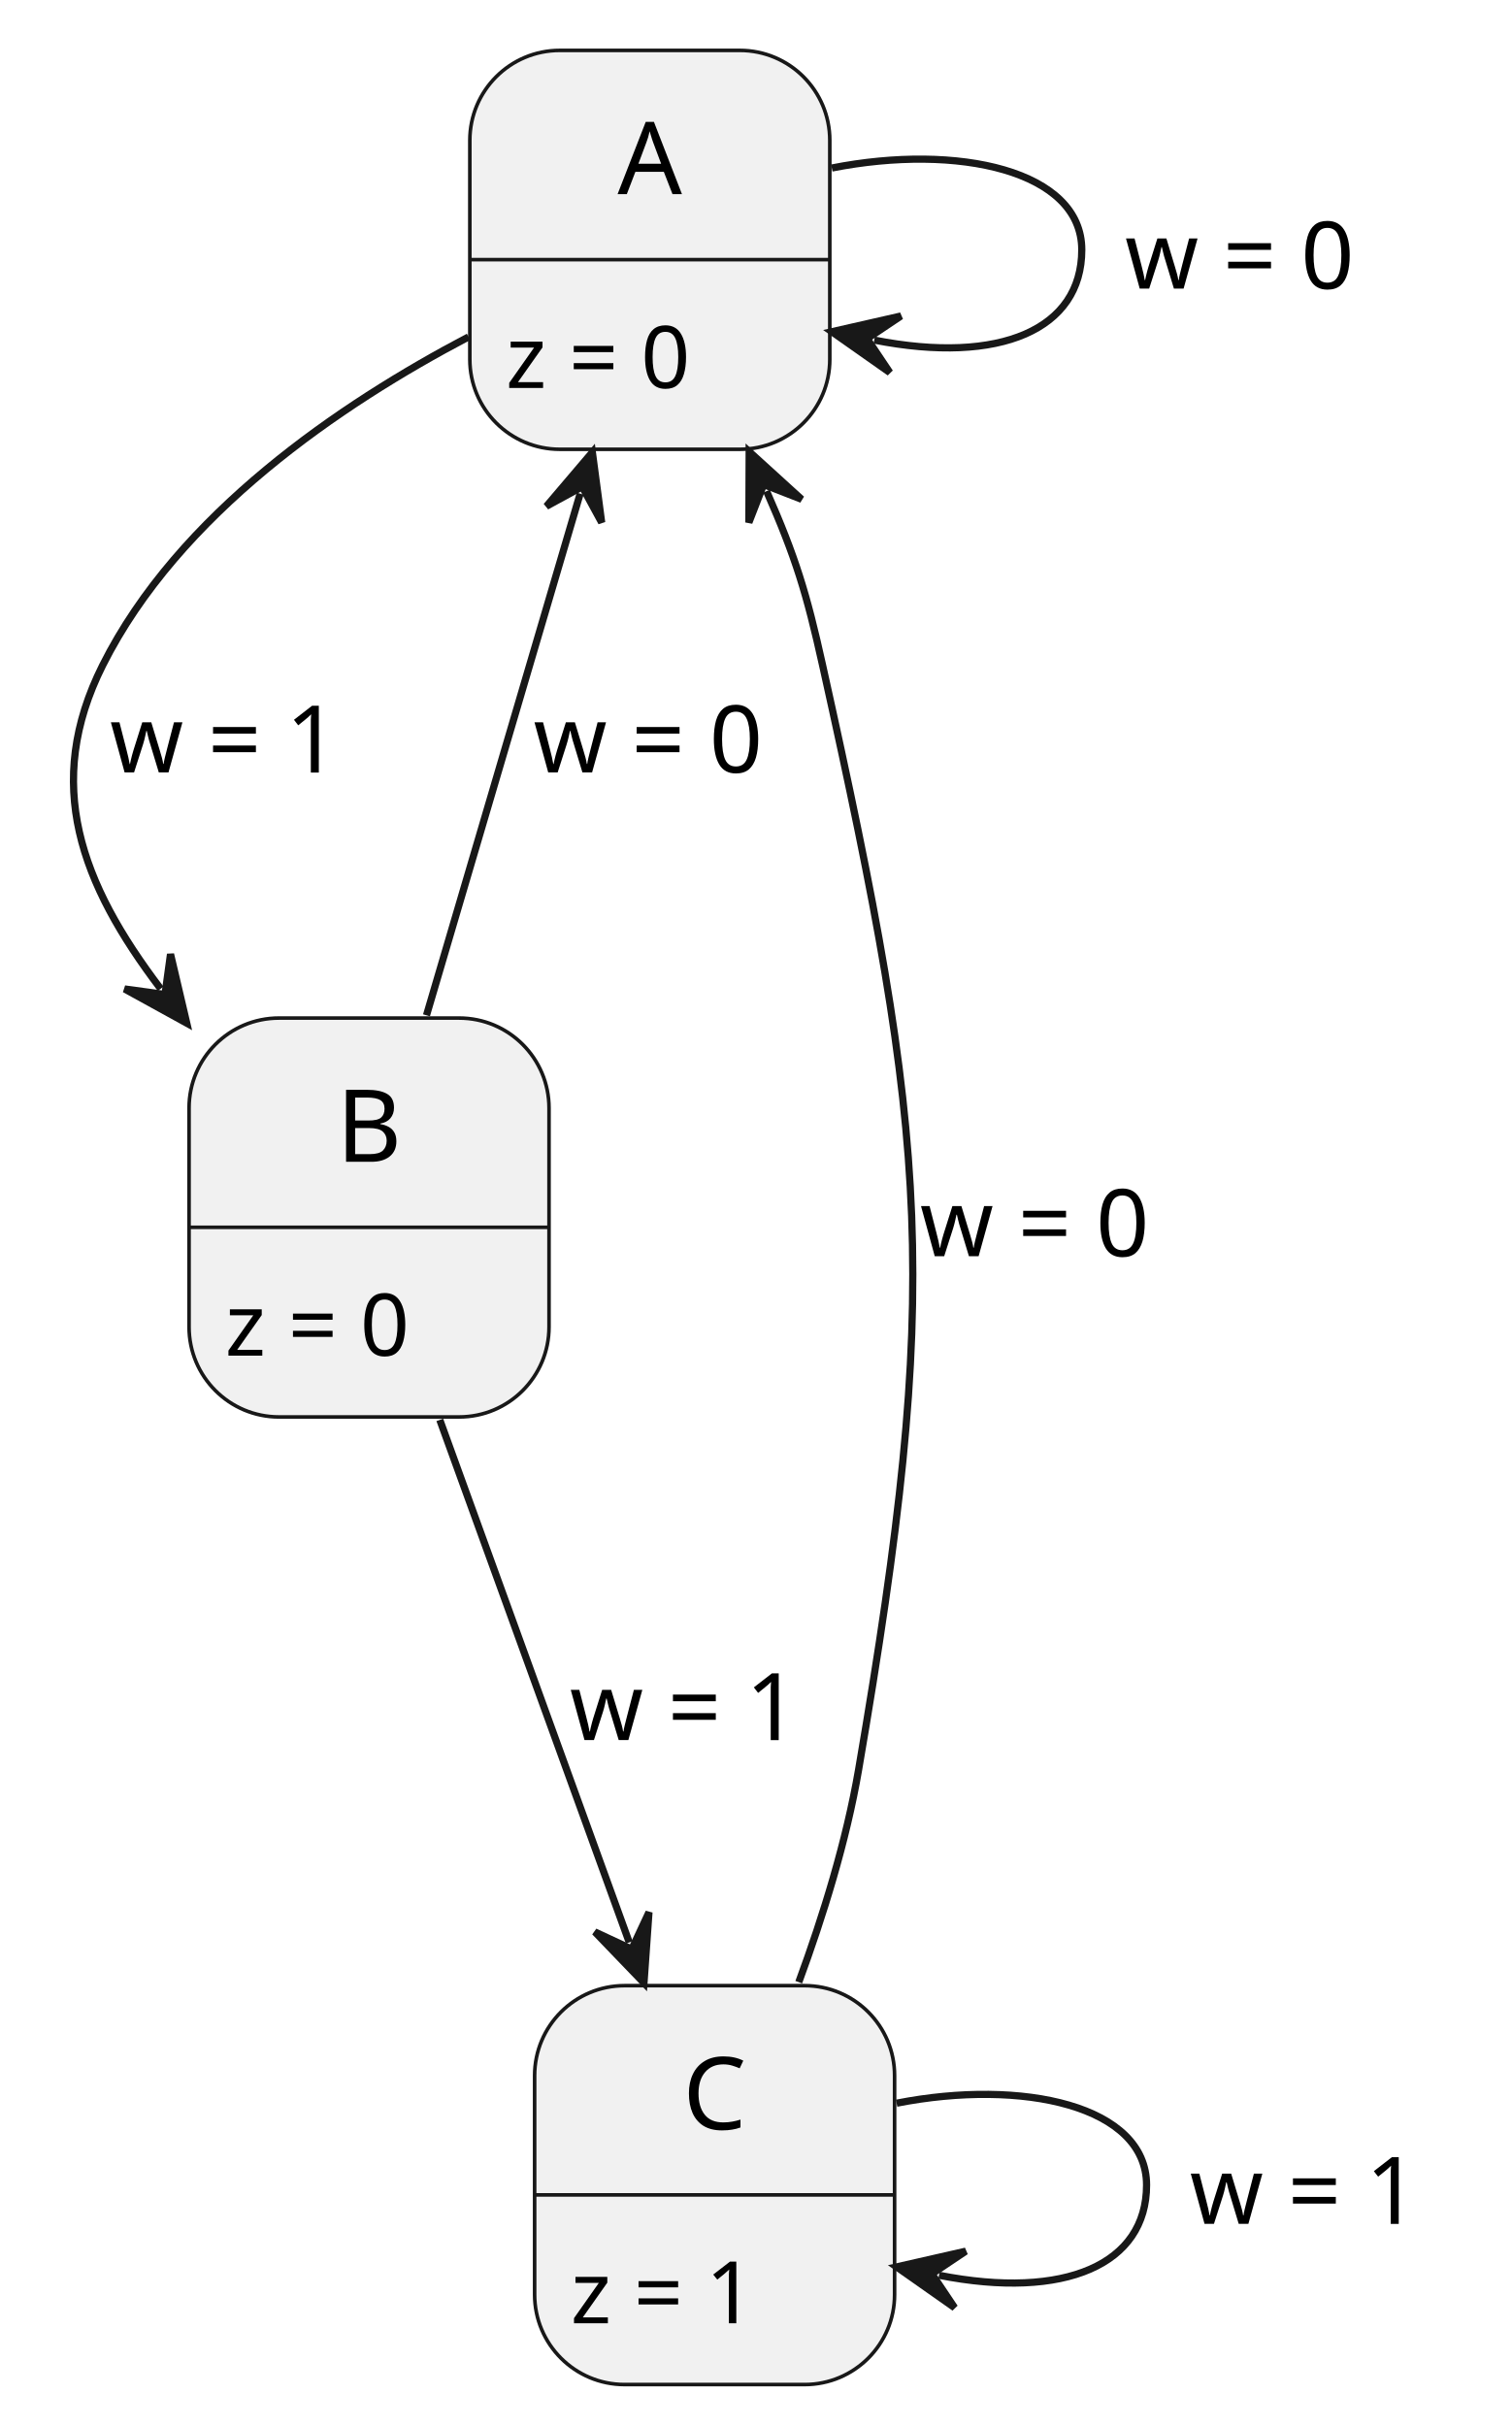
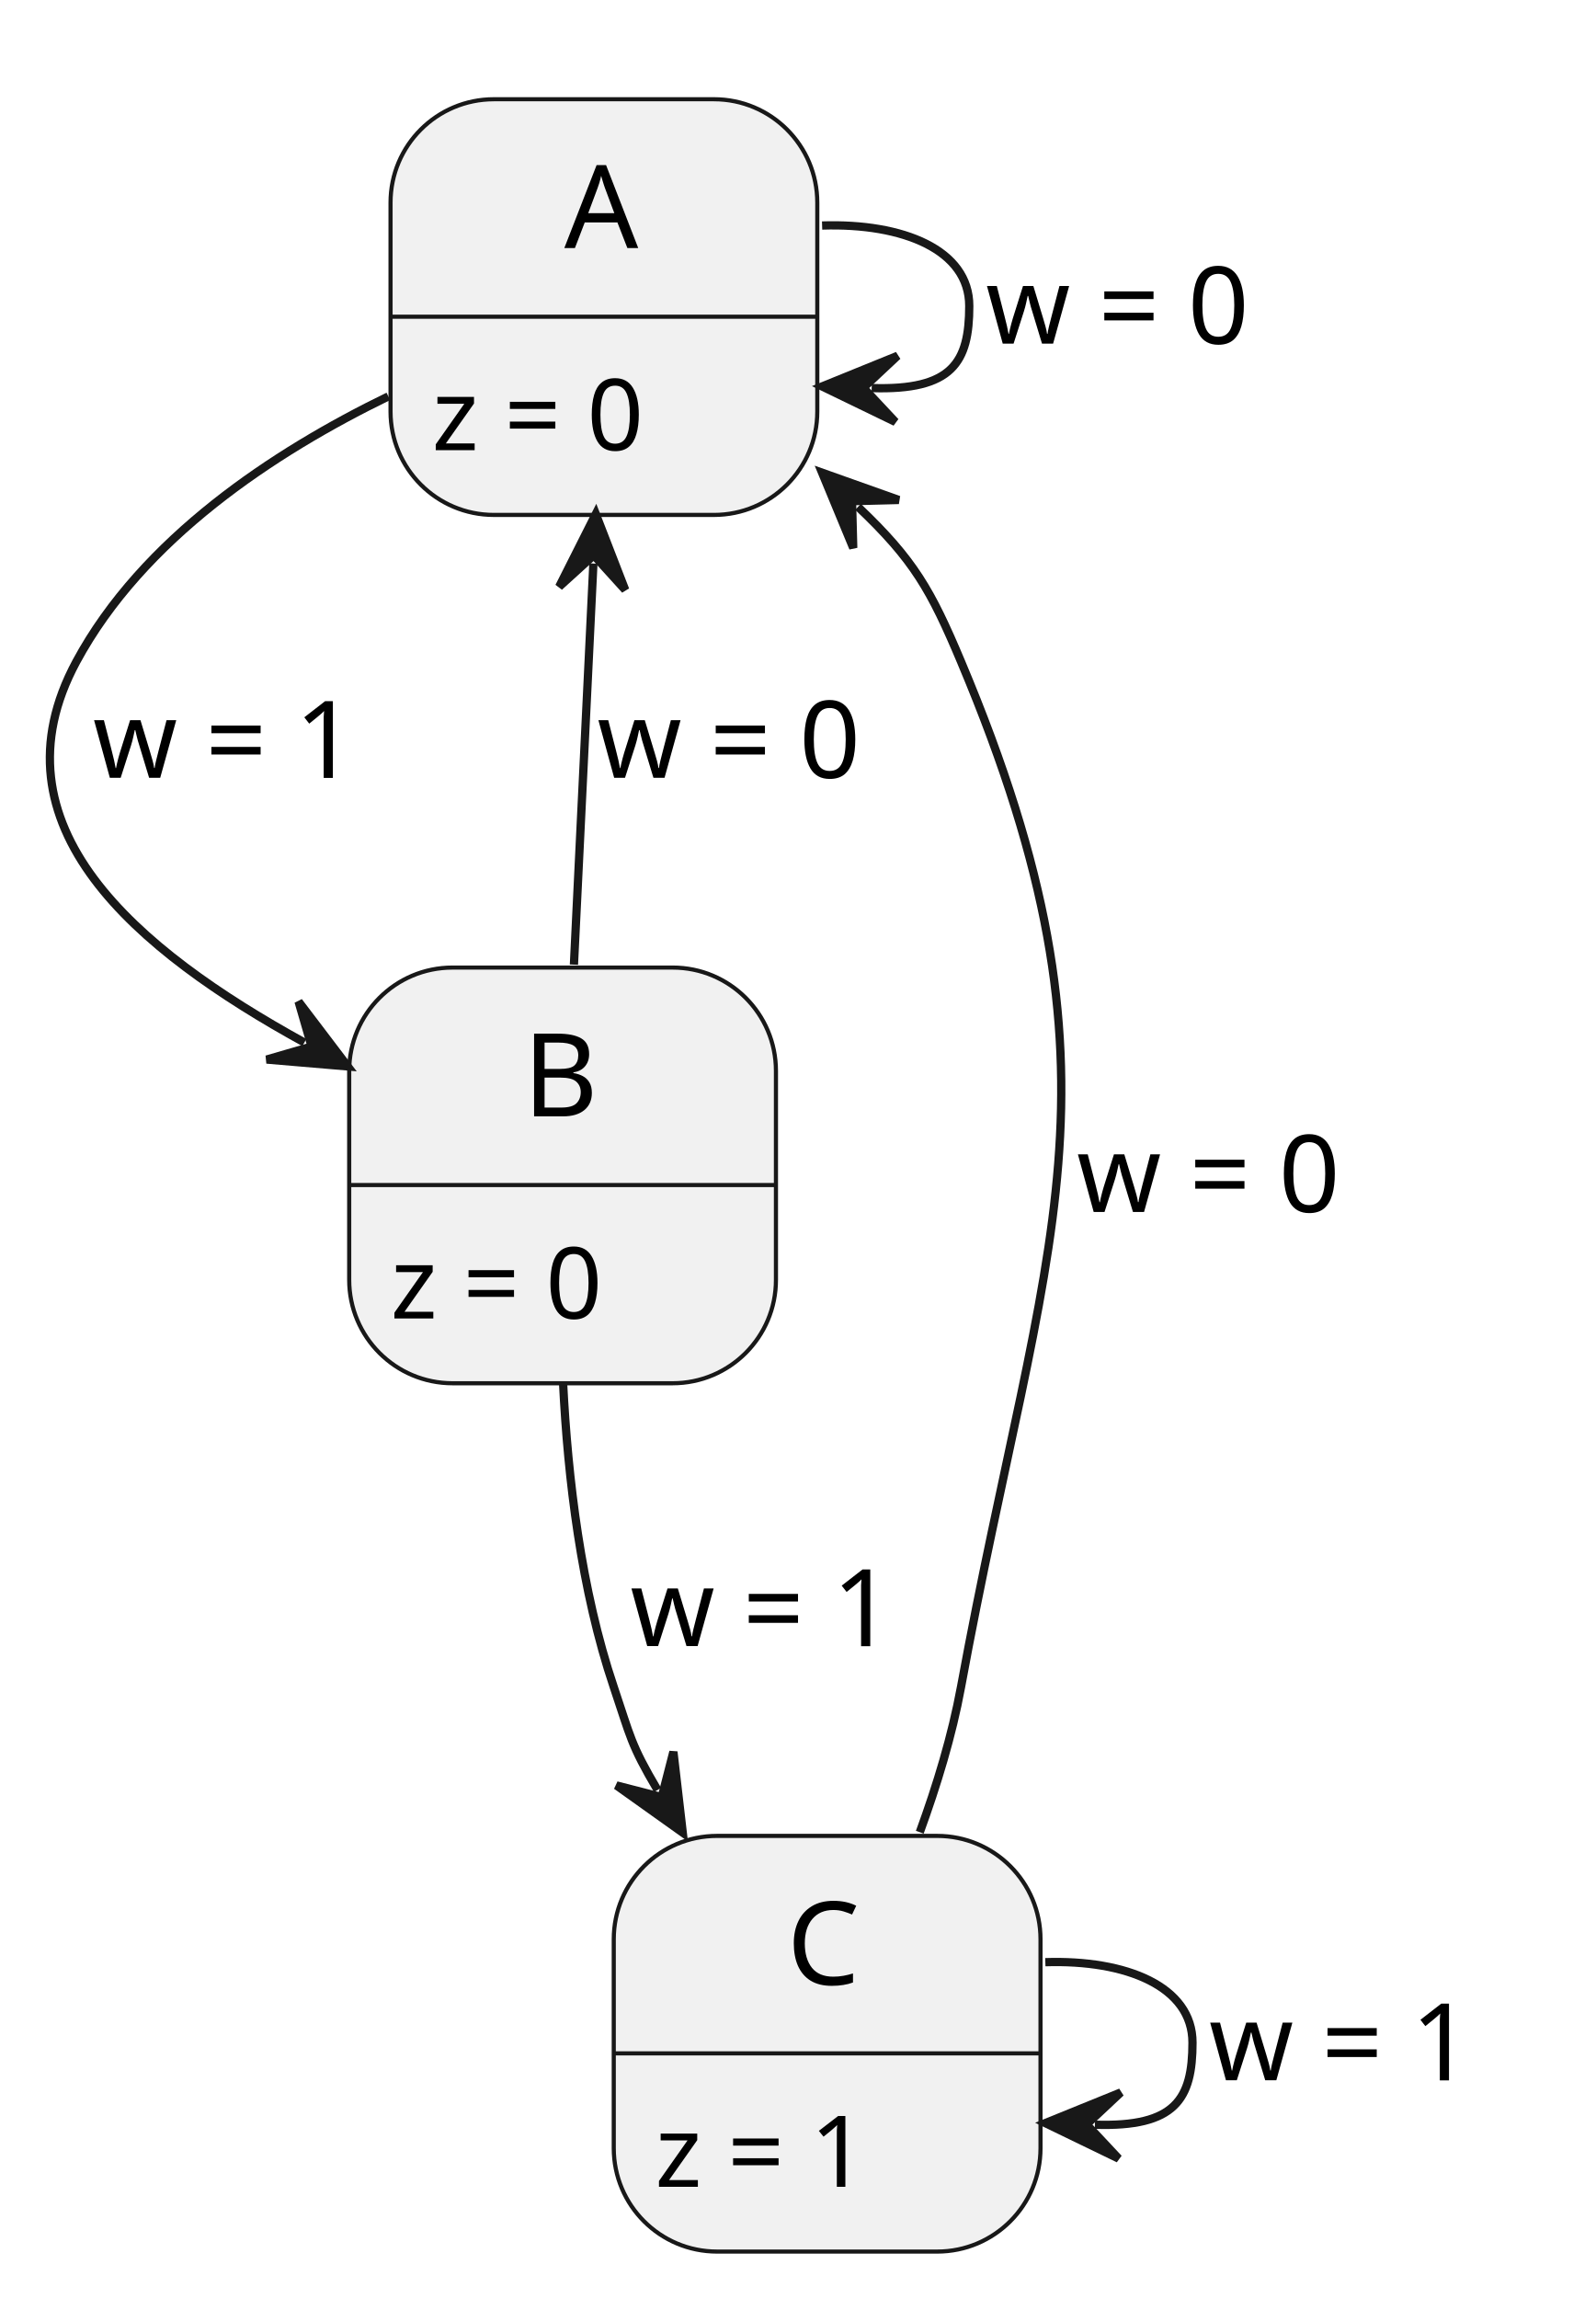
- <svg xmlns="http://www.w3.org/2000/svg" contentStyleType="text/css" data-diagram-type="STATE" height="337px" preserveAspectRatio="none" style="width:210px;height:337px;background:#FFFFFF;" version="1.1" viewBox="0 0 210 337" width="210px" zoomAndPan="magnify">
+ <svg xmlns="http://www.w3.org/2000/svg" contentStyleType="text/css" data-diagram-type="STATE" height="278px" preserveAspectRatio="none" style="width:193px;height:278px;background:#FFFFFF;" version="1.1" viewBox="0 0 193 278" width="193px" zoomAndPan="magnify">
  <defs />
  <g>
    <g id="A">
-       <rect fill="#F1F1F1" height="55.412" rx="12.5" ry="12.5" style="stroke:#181818;stroke-width:0.5;" width="50" x="65.26" y="7" />
-       <line style="stroke:#181818;stroke-width:0.5;" x1="65.26" x2="115.26" y1="36.068" y2="36.068" />
-       <text fill="#000000" font-family="sans-serif" font-size="14" lengthAdjust="spacing" textLength="8.946" x="85.787" y="26.966">A</text>
-       <text fill="#000000" font-family="sans-serif" font-size="12" lengthAdjust="spacing" textLength="25.608" x="70.26" y="53.896">z = 0</text>
+       <rect fill="#F1F1F1" height="50.266" rx="12.5" ry="12.5" style="stroke:#181818;stroke-width:0.5;" width="51.617" x="47.237" y="12" />
+       <line style="stroke:#181818;stroke-width:0.5;" x1="47.237" x2="98.854" y1="38.297" y2="38.297" />
+       <text fill="#000000" font-family="sans-serif" font-size="14" lengthAdjust="spacing" textLength="9.577" x="68.257" y="29.995">A</text>
+       <text fill="#000000" font-family="sans-serif" font-size="12" lengthAdjust="spacing" textLength="31.617" x="52.237" y="54.435">z = 0</text>
    </g>
    <g id="B">
-       <rect fill="#F1F1F1" height="55.412" rx="12.5" ry="12.5" style="stroke:#181818;stroke-width:0.5;" width="50" x="26.26" y="141.42" />
-       <line style="stroke:#181818;stroke-width:0.5;" x1="26.26" x2="76.26" y1="170.488" y2="170.488" />
-       <text fill="#000000" font-family="sans-serif" font-size="14" lengthAdjust="spacing" textLength="9.1" x="46.71" y="161.386">B</text>
-       <text fill="#000000" font-family="sans-serif" font-size="12" lengthAdjust="spacing" textLength="25.608" x="31.26" y="188.316">z = 0</text>
+       <rect fill="#F1F1F1" height="50.266" rx="12.5" ry="12.5" style="stroke:#181818;stroke-width:0.5;" width="51.617" x="42.237" y="117" />
+       <line style="stroke:#181818;stroke-width:0.5;" x1="42.237" x2="93.854" y1="143.297" y2="143.297" />
+       <text fill="#000000" font-family="sans-serif" font-size="14" lengthAdjust="spacing" textLength="9.604" x="63.243" y="134.995">B</text>
+       <text fill="#000000" font-family="sans-serif" font-size="12" lengthAdjust="spacing" textLength="31.617" x="47.237" y="159.435">z = 0</text>
    </g>
    <g id="C">
-       <rect fill="#F1F1F1" height="55.412" rx="12.5" ry="12.5" style="stroke:#181818;stroke-width:0.5;" width="50" x="74.26" y="275.83" />
-       <line style="stroke:#181818;stroke-width:0.5;" x1="74.26" x2="124.26" y1="304.898" y2="304.898" />
-       <text fill="#000000" font-family="sans-serif" font-size="14" lengthAdjust="spacing" textLength="8.848" x="94.836" y="295.796">C</text>
-       <text fill="#000000" font-family="sans-serif" font-size="12" lengthAdjust="spacing" textLength="25.608" x="79.26" y="322.726">z = 1</text>
+       <rect fill="#F1F1F1" height="50.266" rx="12.5" ry="12.5" style="stroke:#181818;stroke-width:0.5;" width="51.617" x="74.237" y="222" />
+       <line style="stroke:#181818;stroke-width:0.5;" x1="74.237" x2="125.854" y1="248.297" y2="248.297" />
+       <text fill="#000000" font-family="sans-serif" font-size="14" lengthAdjust="spacing" textLength="9.775" x="95.158" y="239.995">C</text>
+       <text fill="#000000" font-family="sans-serif" font-size="12" lengthAdjust="spacing" textLength="31.617" x="79.237" y="264.435">z = 1</text>
    </g>
-     <g class="link" data-entity-1="A" data-entity-2="A" data-source-line="1" data-uid="lnk3" id="link_A_A">
-       <path d="M115.54,23.34 C133.04,19.89 150.26,23.68 150.26,34.71 C150.26,45.74 138.927,50.691 121.427,47.24" fill="none" id="A-to-A" style="stroke:#181818;stroke-width:1;" />
-       <polygon fill="#181818" points="115.54,46.08,123.596,51.745,120.446,47.047,125.144,43.896,115.54,46.08" style="stroke:#181818;stroke-width:1;" />
-       <text fill="#000000" font-family="sans-serif" font-size="13" lengthAdjust="spacing" textLength="31.85" x="156.26" y="40.107">w = 0</text>
+     <g class="link" data-entity-1="A" data-entity-2="A" data-uid="lnk3" id="link_A_A">
+       <polygon fill="#181818" points="99.437,46.729,108.301,51.02,104.434,46.892,108.562,43.025,99.437,46.729" style="stroke:#181818;stroke-width:1;" />
+       <path d="M99.437,27.271 C109.2,26.953 117.237,30.195 117.237,37 C117.237,43.805 115.197,47.243 105.433,46.925" fill="none" style="stroke:#181818;stroke-width:1;" />
+       <text fill="#000000" font-family="sans-serif" font-size="13" lengthAdjust="spacing" textLength="38.06" x="119.237" y="41.567">w = 0</text>
    </g>
-     <g class="link" data-entity-1="A" data-entity-2="B" data-source-line="2" data-uid="lnk5" id="link_A_B">
-       <path d="M65.08,46.8 C47.3,56.15 24.82,71.37 14.26,92.42 C6,108.89 11.203,122.71 22.313,137.35" fill="none" id="A-to-B" style="stroke:#181818;stroke-width:1;" />
-       <polygon fill="#181818" points="25.94,142.13,23.686,132.543,22.917,138.147,17.313,137.379,25.94,142.13" style="stroke:#181818;stroke-width:1;" />
-       <text fill="#000000" font-family="sans-serif" font-size="13" lengthAdjust="spacing" textLength="31.85" x="15.26" y="107.317">w = 1</text>
+     <g class="link" data-entity-1="A" data-entity-2="B" data-uid="lnk5" id="link_A_B">
+       <polygon fill="#181818" points="42.069,128.955,36.111,121.113,37.688,126.546,32.256,128.123,42.069,128.955" style="stroke:#181818;stroke-width:1;" />
+       <path d="M46.97,47.932 C33.069,54.695 17.255,65.148 9.237,80 C-1.472,99.836 16.437,114.859 36.812,126.064" fill="none" style="stroke:#181818;stroke-width:1;" />
+       <text fill="#000000" font-family="sans-serif" font-size="13" lengthAdjust="spacing" textLength="38.06" x="11.237" y="94.067">w = 1</text>
    </g>
-     <g class="link" data-entity-1="B" data-entity-2="A" data-source-line="3" data-uid="lnk6" id="link_B_A">
-       <path d="M59.24,141.04 C65.97,118.2 73.855,91.426 80.585,68.576" fill="none" id="B-to-A" style="stroke:#181818;stroke-width:1;" />
-       <polygon fill="#181818" points="82.28,62.82,75.9,70.323,80.867,67.616,83.574,72.583,82.28,62.82" style="stroke:#181818;stroke-width:1;" />
-       <text fill="#000000" font-family="sans-serif" font-size="13" lengthAdjust="spacing" textLength="31.85" x="74.1" y="107.317">w = 0</text>
+     <g class="link" data-entity-1="B" data-entity-2="A" data-uid="lnk6" id="link_B_A">
+       <polygon fill="#181818" points="72.065,62.149,67.633,70.944,71.822,67.143,75.624,71.332,72.065,62.149" style="stroke:#181818;stroke-width:1;" />
+       <path d="M69.419,116.645 C70.218,100.191 70.977,84.553 71.774,68.142" fill="none" style="stroke:#181818;stroke-width:1;" />
+       <text fill="#000000" font-family="sans-serif" font-size="13" lengthAdjust="spacing" textLength="38.06" x="72.237" y="94.067">w = 0</text>
    </g>
-     <g class="link" data-entity-1="B" data-entity-2="C" data-source-line="4" data-uid="lnk8" id="link_B_C">
-       <path d="M61.09,197.24 C69.38,220.09 79.125,246.979 87.405,269.819" fill="none" id="B-to-C" style="stroke:#181818;stroke-width:1;" />
-       <polygon fill="#181818" points="89.45,275.46,90.143,265.636,87.746,270.759,82.622,268.362,89.45,275.46" style="stroke:#181818;stroke-width:1;" />
-       <text fill="#000000" font-family="sans-serif" font-size="13" lengthAdjust="spacing" textLength="31.85" x="79.14" y="241.727">w = 1</text>
+     <g class="link" data-entity-1="B" data-entity-2="C" data-uid="lnk8" id="link_B_C">
+       <polygon fill="#181818" points="82.582,221.614,81.451,211.831,80.04,217.309,74.562,215.898,82.582,221.614" style="stroke:#181818;stroke-width:1;" />
+       <path d="M68.109,167.285 C68.679,178.686 70.282,192.307 74.237,204 C76.271,210.012 76.251,210.89 79.532,216.448" fill="none" style="stroke:#181818;stroke-width:1;" />
+       <text fill="#000000" font-family="sans-serif" font-size="13" lengthAdjust="spacing" textLength="38.06" x="76.237" y="199.067">w = 1</text>
    </g>
-     <g class="link" data-entity-1="C" data-entity-2="C" data-source-line="5" data-uid="lnk9" id="link_C_C">
-       <path d="M124.54,292.16 C142.04,288.72 159.26,292.51 159.26,303.53 C159.26,314.56 147.927,319.51 130.427,316.06" fill="none" id="C-to-C" style="stroke:#181818;stroke-width:1;" />
-       <polygon fill="#181818" points="124.54,314.9,132.596,320.565,129.446,315.867,134.144,312.716,124.54,314.9" style="stroke:#181818;stroke-width:1;" />
-       <text fill="#000000" font-family="sans-serif" font-size="13" lengthAdjust="spacing" textLength="31.85" x="165.26" y="308.927">w = 1</text>
+     <g class="link" data-entity-1="C" data-entity-2="C" data-uid="lnk9" id="link_C_C">
+       <polygon fill="#181818" points="126.437,256.729,135.301,261.02,131.434,256.892,135.562,253.025,126.437,256.729" style="stroke:#181818;stroke-width:1;" />
+       <path d="M126.437,237.271 C136.2,236.952 144.237,240.195 144.237,247 C144.237,253.805 142.197,257.243 132.433,256.925" fill="none" style="stroke:#181818;stroke-width:1;" />
+       <text fill="#000000" font-family="sans-serif" font-size="13" lengthAdjust="spacing" textLength="38.06" x="146.237" y="251.567">w = 1</text>
    </g>
-     <g class="link" data-entity-1="C" data-entity-2="A" data-source-line="6" data-uid="lnk10" id="link_C_A">
-       <path d="M110.95,275.35 C114.34,266.15 117.57,255.71 119.26,245.83 C130.77,178.59 129.07,159.01 114.26,92.42 C112.04,82.4 110.515,77.413 106.475,68.223" fill="none" id="C-to-A" style="stroke:#181818;stroke-width:1;" />
-       <polygon fill="#181818" points="104.06,62.73,104.02,72.579,106.072,67.307,111.344,69.359,104.06,62.73" style="stroke:#181818;stroke-width:1;" />
-       <text fill="#000000" font-family="sans-serif" font-size="13" lengthAdjust="spacing" textLength="31.85" x="127.79" y="174.517">w = 0</text>
+     <g class="link" data-entity-1="C" data-entity-2="A" data-uid="lnk10" id="link_C_A">
+       <polygon fill="#181818" points="99.432,57.158,103.202,66.257,103.057,60.602,108.712,60.457,99.432,57.158" style="stroke:#181818;stroke-width:1;" />
+       <path d="M111.252,221.557 C113.318,215.903 115.164,209.832 116.237,204 C126.212,149.799 137.626,130.791 116.237,80 C112.592,71.344 110.545,67.716 103.782,61.291" fill="none" style="stroke:#181818;stroke-width:1;" />
+       <text fill="#000000" font-family="sans-serif" font-size="13" lengthAdjust="spacing" textLength="38.06" x="130.237" y="146.567">w = 0</text>
    </g>
  </g>
</svg>
